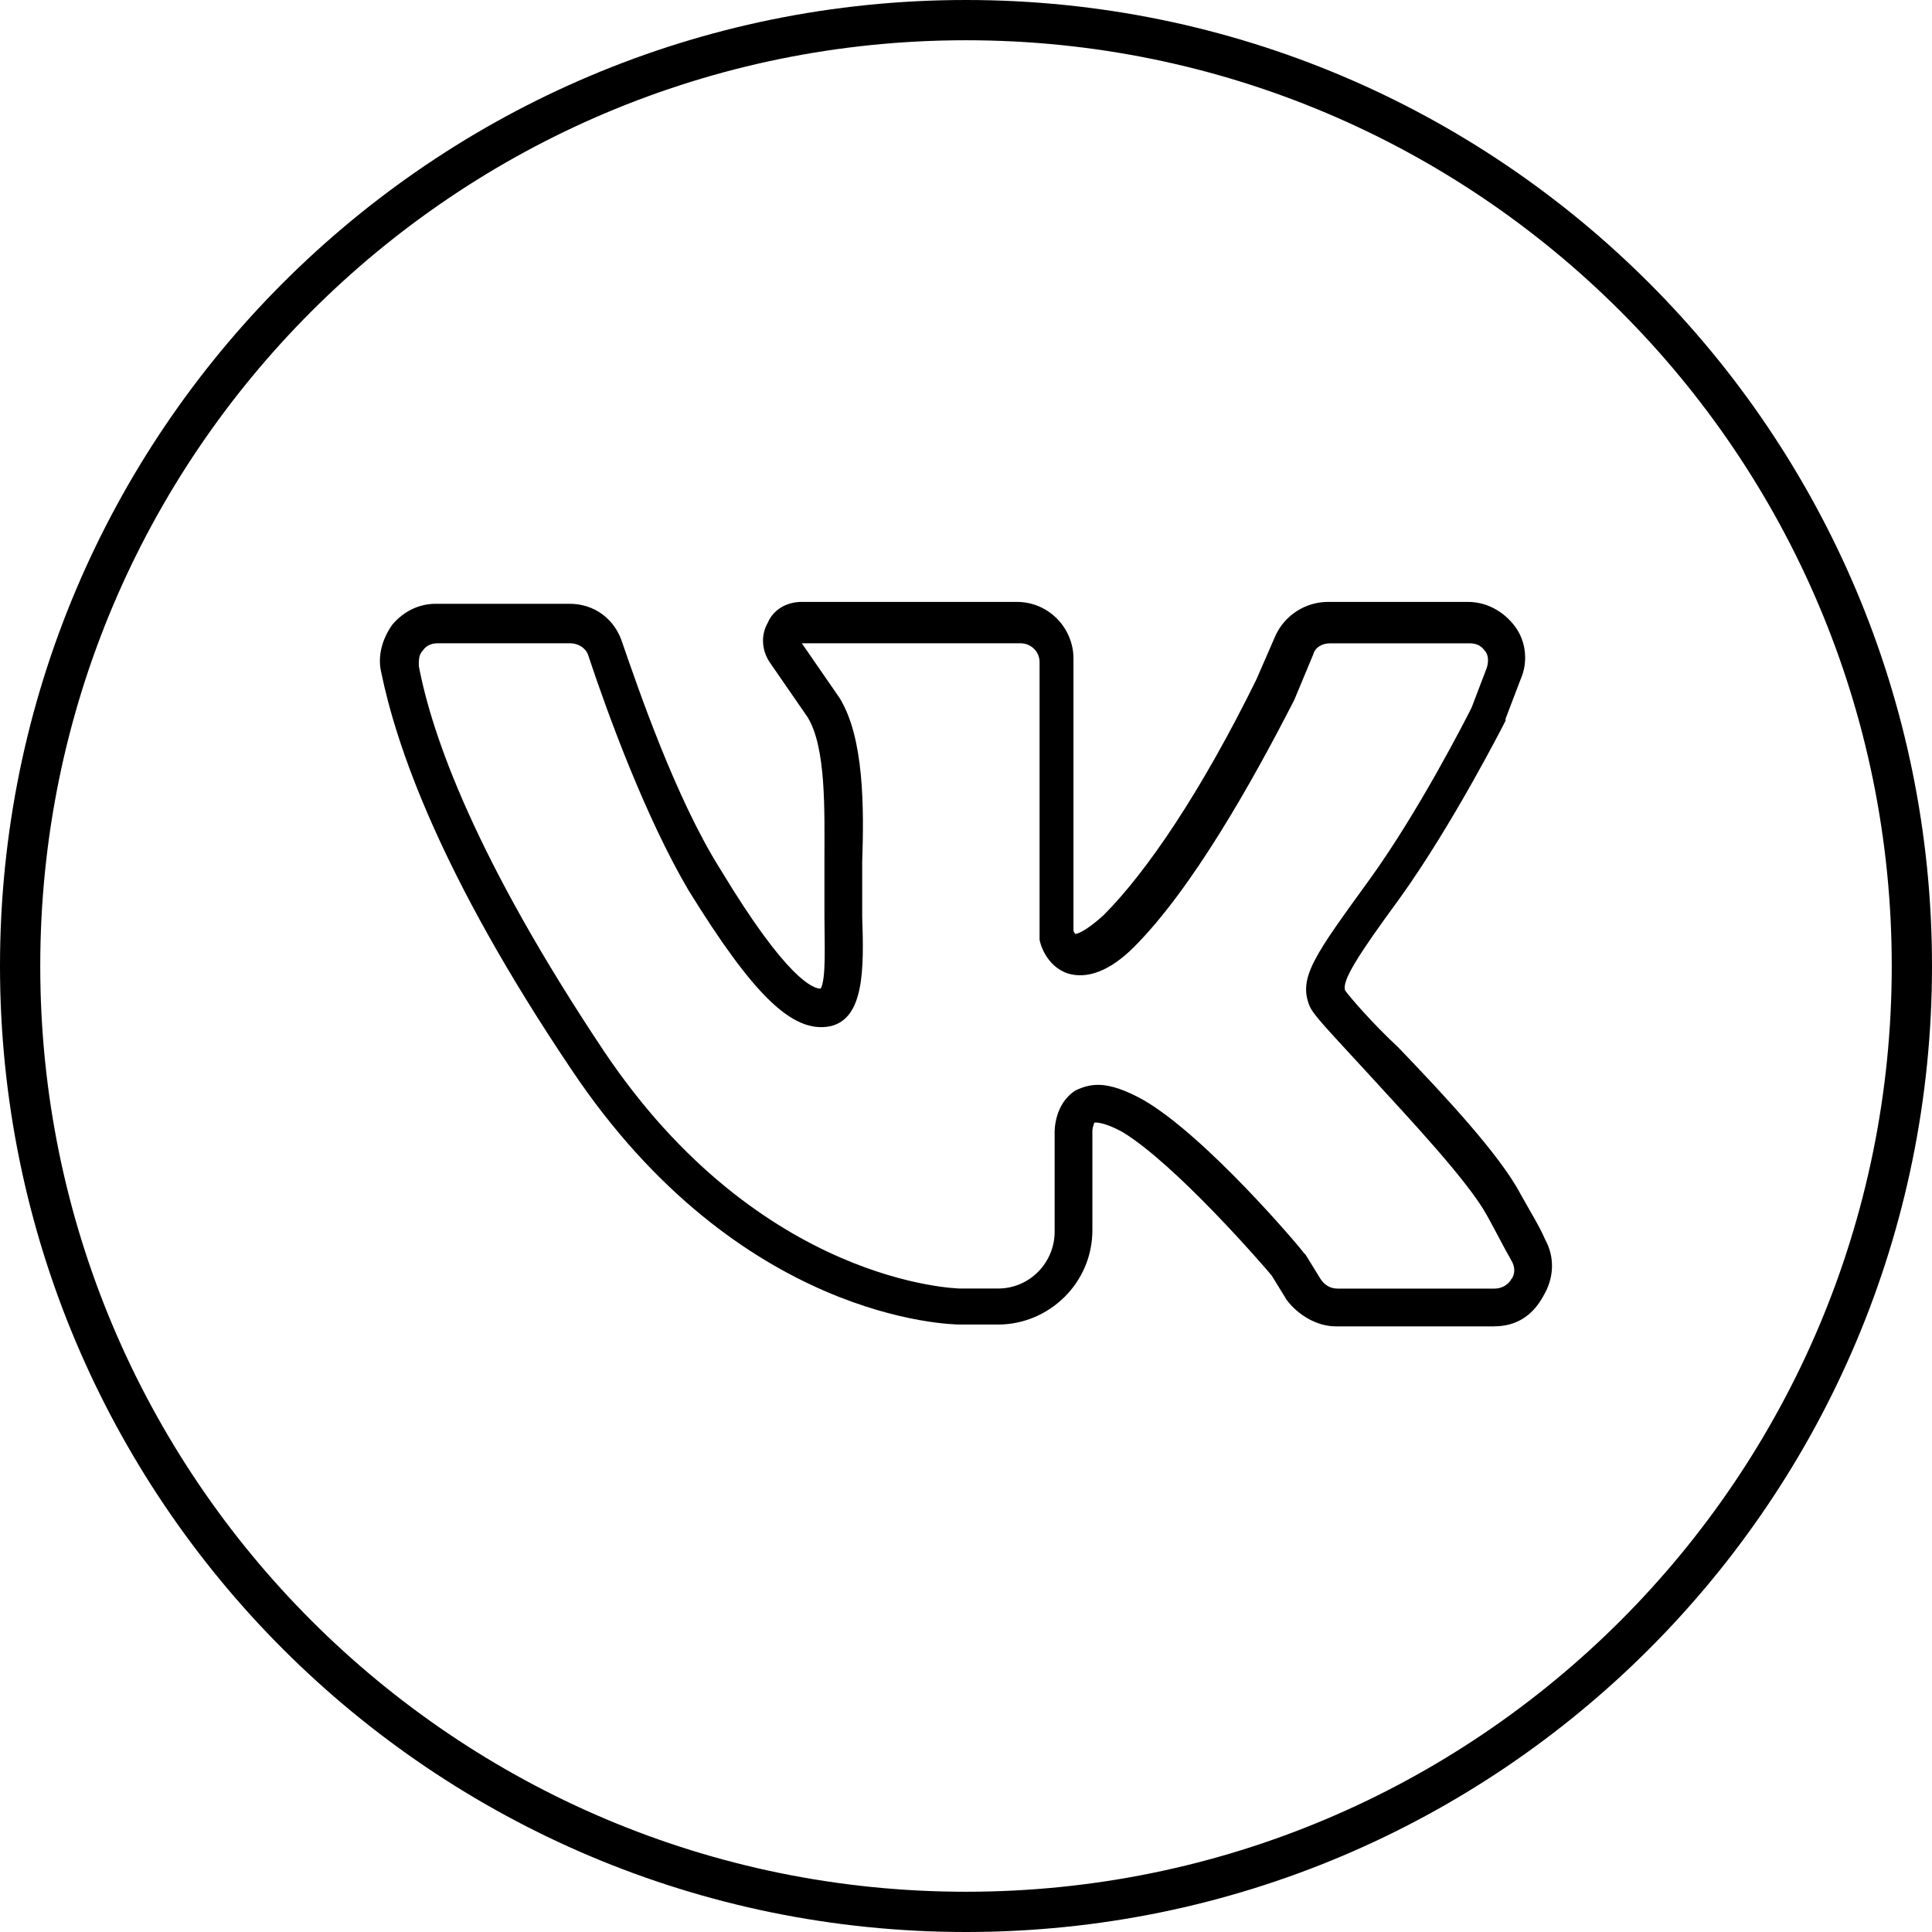
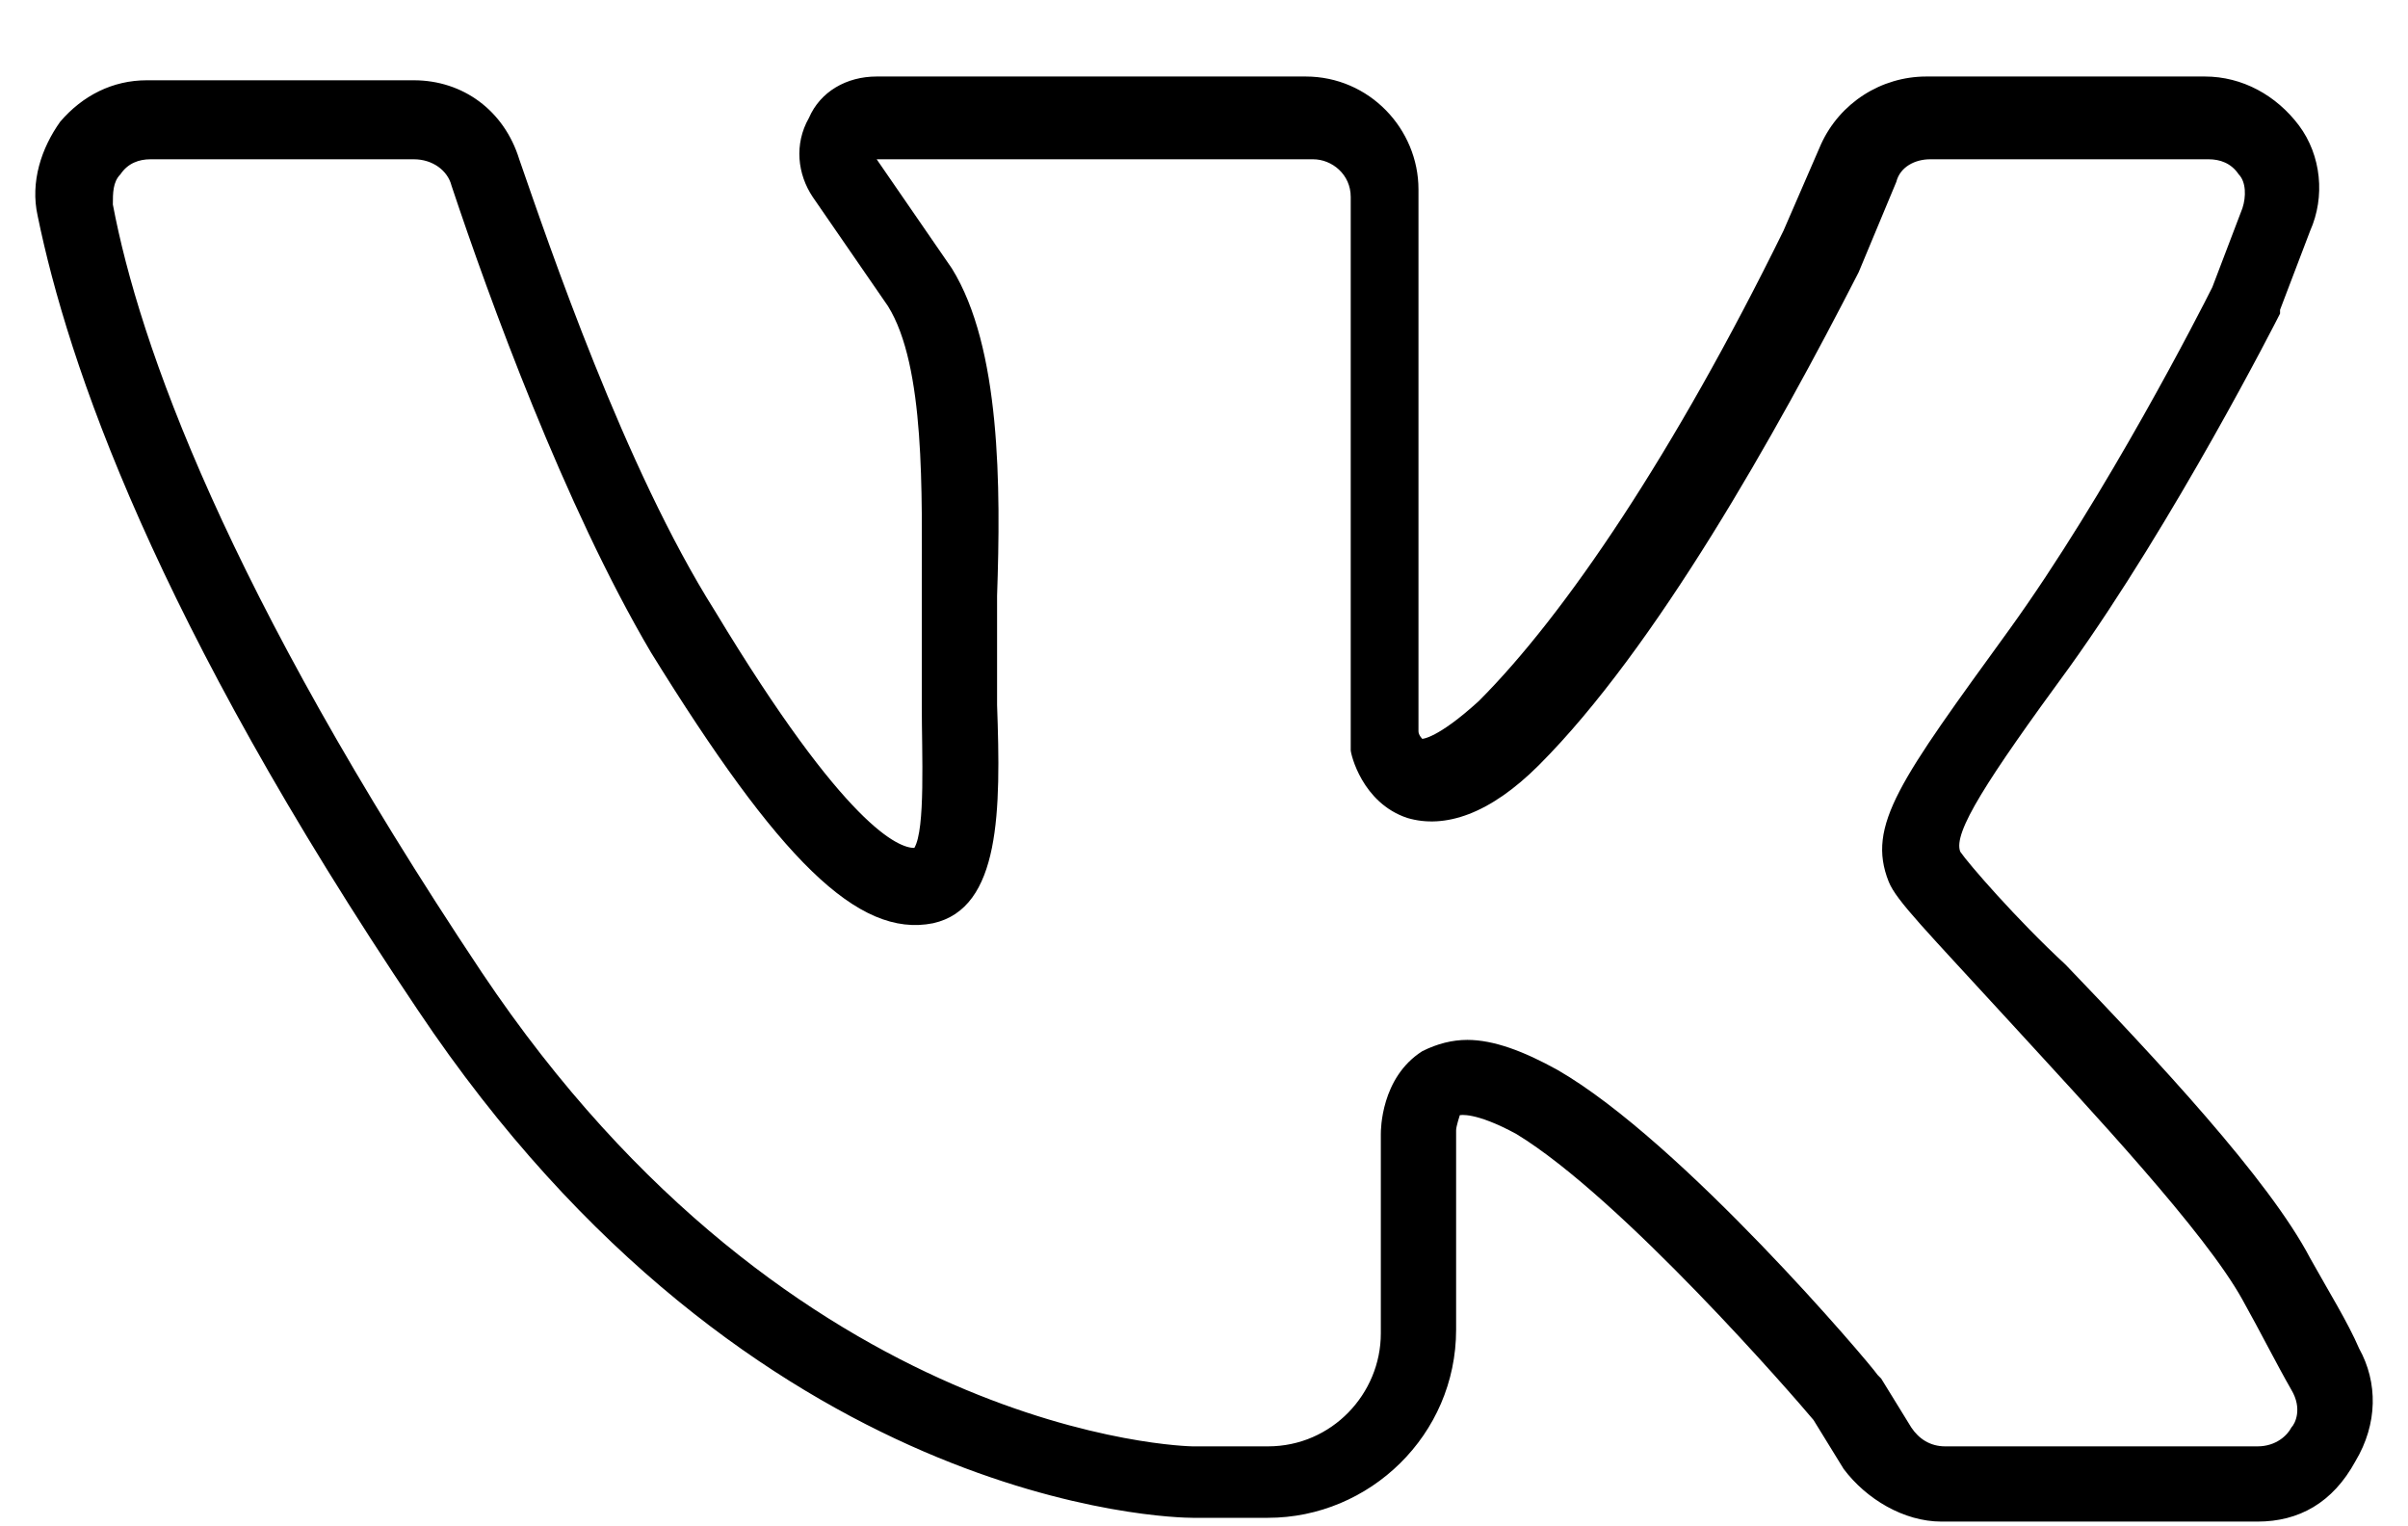
- <svg xmlns="http://www.w3.org/2000/svg" fill="none" viewBox="0 0 48 48">
-   <path fill="#000" d="M37.125 32.953h-3.938c-.469 0-.938-.281-1.219-.656l-.375-.609c-.234-.281-2.391-2.766-3.703-3.562-.516-.281-.703-.234-.703-.234s-.047.141-.047.188v2.484c0 1.312-1.078 2.344-2.344 2.344h-.938c-.234 0-5.484-.094-9.656-6.328-3.281-4.875-4.359-8.062-4.734-9.891-.094-.422.047-.844.281-1.172.281-.328.656-.516 1.078-.516h3.328c.609 0 1.125.375 1.312.984.375 1.078 1.312 3.844 2.438 5.625 1.641 2.719 2.297 2.953 2.484 2.953.141-.234.094-1.172.094-1.781v-1.453c0-1.172.047-2.766-.422-3.516l-.938-1.359c-.188-.281-.234-.656-.047-.984.141-.328.469-.516.844-.516h5.344c.797 0 1.406.656 1.406 1.406v6.75c0 .047.047.094.047.094s.188 0 .703-.469c1.078-1.078 2.438-3.094 3.797-5.859l.469-1.078c.234-.516.75-.844 1.312-.844h3.469c.469 0 .891.234 1.172.609.281.375.328.891.141 1.312l-.375.984v.047c-.047.094-1.312 2.578-2.625 4.406-1.031 1.406-1.453 2.062-1.359 2.297.094.141.703.844 1.312 1.406 1.125 1.172 2.531 2.672 3.047 3.656.234.422.469.797.609 1.125.234.422.234.938-.047 1.406-.281.516-.703.75-1.219.75Zm-9.844-6c.328 0 .703.141 1.125.375 1.547.891 3.891 3.656 3.984 3.797l.047.047.375.609c.094.141.234.234.422.234h3.891c.234 0 .375-.141.422-.234.047-.047.141-.234 0-.469-.188-.328-.375-.703-.609-1.125-.469-.844-1.875-2.344-2.906-3.469-1.031-1.125-1.406-1.5-1.5-1.734-.281-.703.141-1.266 1.5-3.141 1.219-1.688 2.391-3.984 2.531-4.266l.375-.984c.047-.141.047-.328-.047-.422-.094-.141-.234-.188-.375-.188h-3.469c-.188 0-.375.094-.422.281l-.469 1.125c-1.031 2.016-2.531 4.688-3.984 6.141-.609.609-1.172.797-1.641.656-.562-.188-.703-.797-.703-.844v-6.891c0-.281-.234-.469-.469-.469h-5.438l.938 1.359c.609.984.609 2.719.562 4.078v1.359c.047 1.312.047 2.531-.797 2.719-.938.188-1.922-.797-3.516-3.375-1.078-1.828-2.016-4.406-2.484-5.812-.047-.188-.234-.328-.469-.328h-3.281c-.141 0-.281.047-.375.188-.094.094-.094.234-.094.375.328 1.734 1.406 4.781 4.594 9.562 3.891 5.812 8.812 5.906 8.859 5.906h.938c.797 0 1.406-.656 1.406-1.406V28.125c0-.047 0-.703.516-1.031.188-.094.375-.141.562-.141Z" />
-   <circle cx="24" cy="24" r="23.5" stroke="#000" />
+ <svg xmlns="http://www.w3.org/2000/svg" width="30" height="19" viewBox="0 0 30 19" fill="none">
+   <path d="M28.125 18.953H24.187C23.719 18.953 23.25 18.672 22.969 18.297L22.594 17.688C22.359 17.406 20.203 14.922 18.891 14.125C18.375 13.844 18.187 13.891 18.187 13.891C18.187 13.891 18.141 14.031 18.141 14.078V16.562C18.141 17.875 17.062 18.906 15.797 18.906H14.859C14.625 18.906 9.375 18.812 5.203 12.578C1.922 7.703 0.844 4.516 0.469 2.688C0.375 2.266 0.516 1.844 0.75 1.516C1.031 1.188 1.406 1 1.828 1H5.156C5.766 1 6.281 1.375 6.469 1.984C6.844 3.062 7.781 5.828 8.906 7.609C10.547 10.328 11.203 10.562 11.391 10.562C11.531 10.328 11.484 9.391 11.484 8.781C11.484 8.5 11.484 8.266 11.484 7.984C11.484 7.797 11.484 7.562 11.484 7.328C11.484 6.156 11.531 4.562 11.062 3.812L10.125 2.453C9.937 2.172 9.891 1.797 10.078 1.469C10.219 1.141 10.547 0.953 10.922 0.953H16.266C17.062 0.953 17.672 1.609 17.672 2.359V9.109C17.672 9.156 17.719 9.203 17.719 9.203C17.719 9.203 17.906 9.203 18.422 8.734C19.5 7.656 20.859 5.641 22.219 2.875L22.687 1.797C22.922 1.281 23.437 0.953 24 0.953H27.469C27.937 0.953 28.359 1.188 28.641 1.562C28.922 1.938 28.969 2.453 28.781 2.875L28.406 3.859V3.906C28.359 4 27.094 6.484 25.781 8.312C24.75 9.719 24.328 10.375 24.422 10.609C24.516 10.75 25.125 11.453 25.734 12.016C26.859 13.188 28.266 14.688 28.781 15.672C29.016 16.094 29.25 16.469 29.391 16.797C29.625 17.219 29.625 17.734 29.344 18.203C29.062 18.719 28.641 18.953 28.125 18.953ZM18.281 12.953C18.609 12.953 18.984 13.094 19.406 13.328C20.953 14.219 23.297 16.984 23.391 17.125L23.437 17.172L23.812 17.781C23.906 17.922 24.047 18.016 24.234 18.016H28.125C28.359 18.016 28.5 17.875 28.547 17.781C28.594 17.734 28.687 17.547 28.547 17.312C28.359 16.984 28.172 16.609 27.937 16.188C27.469 15.344 26.062 13.844 25.031 12.719C24 11.594 23.625 11.219 23.531 10.984C23.25 10.281 23.672 9.719 25.031 7.844C26.25 6.156 27.422 3.859 27.562 3.578L27.937 2.594C27.984 2.453 27.984 2.266 27.891 2.172C27.797 2.031 27.656 1.984 27.516 1.984H24.047C23.859 1.984 23.672 2.078 23.625 2.266L23.156 3.391C22.125 5.406 20.625 8.078 19.172 9.531C18.562 10.141 18 10.328 17.531 10.188C16.969 10 16.828 9.391 16.828 9.344C16.828 9.297 16.828 9.297 16.828 9.25V2.453C16.828 2.172 16.594 1.984 16.359 1.984H10.922L11.859 3.344C12.469 4.328 12.469 6.062 12.422 7.422C12.422 7.656 12.422 7.844 12.422 8.031C12.422 8.266 12.422 8.547 12.422 8.781C12.469 10.094 12.469 11.312 11.625 11.5C10.687 11.688 9.703 10.703 8.109 8.125C7.031 6.297 6.094 3.719 5.625 2.312C5.578 2.125 5.391 1.984 5.156 1.984H1.875C1.734 1.984 1.594 2.031 1.5 2.172C1.406 2.266 1.406 2.406 1.406 2.547C1.734 4.281 2.812 7.328 6 12.109C9.891 17.922 14.812 18.016 14.859 18.016H15.797C16.594 18.016 17.203 17.359 17.203 16.609V14.125C17.203 14.078 17.203 13.422 17.719 13.094C17.906 13 18.094 12.953 18.281 12.953Z" fill="black" />
</svg>
